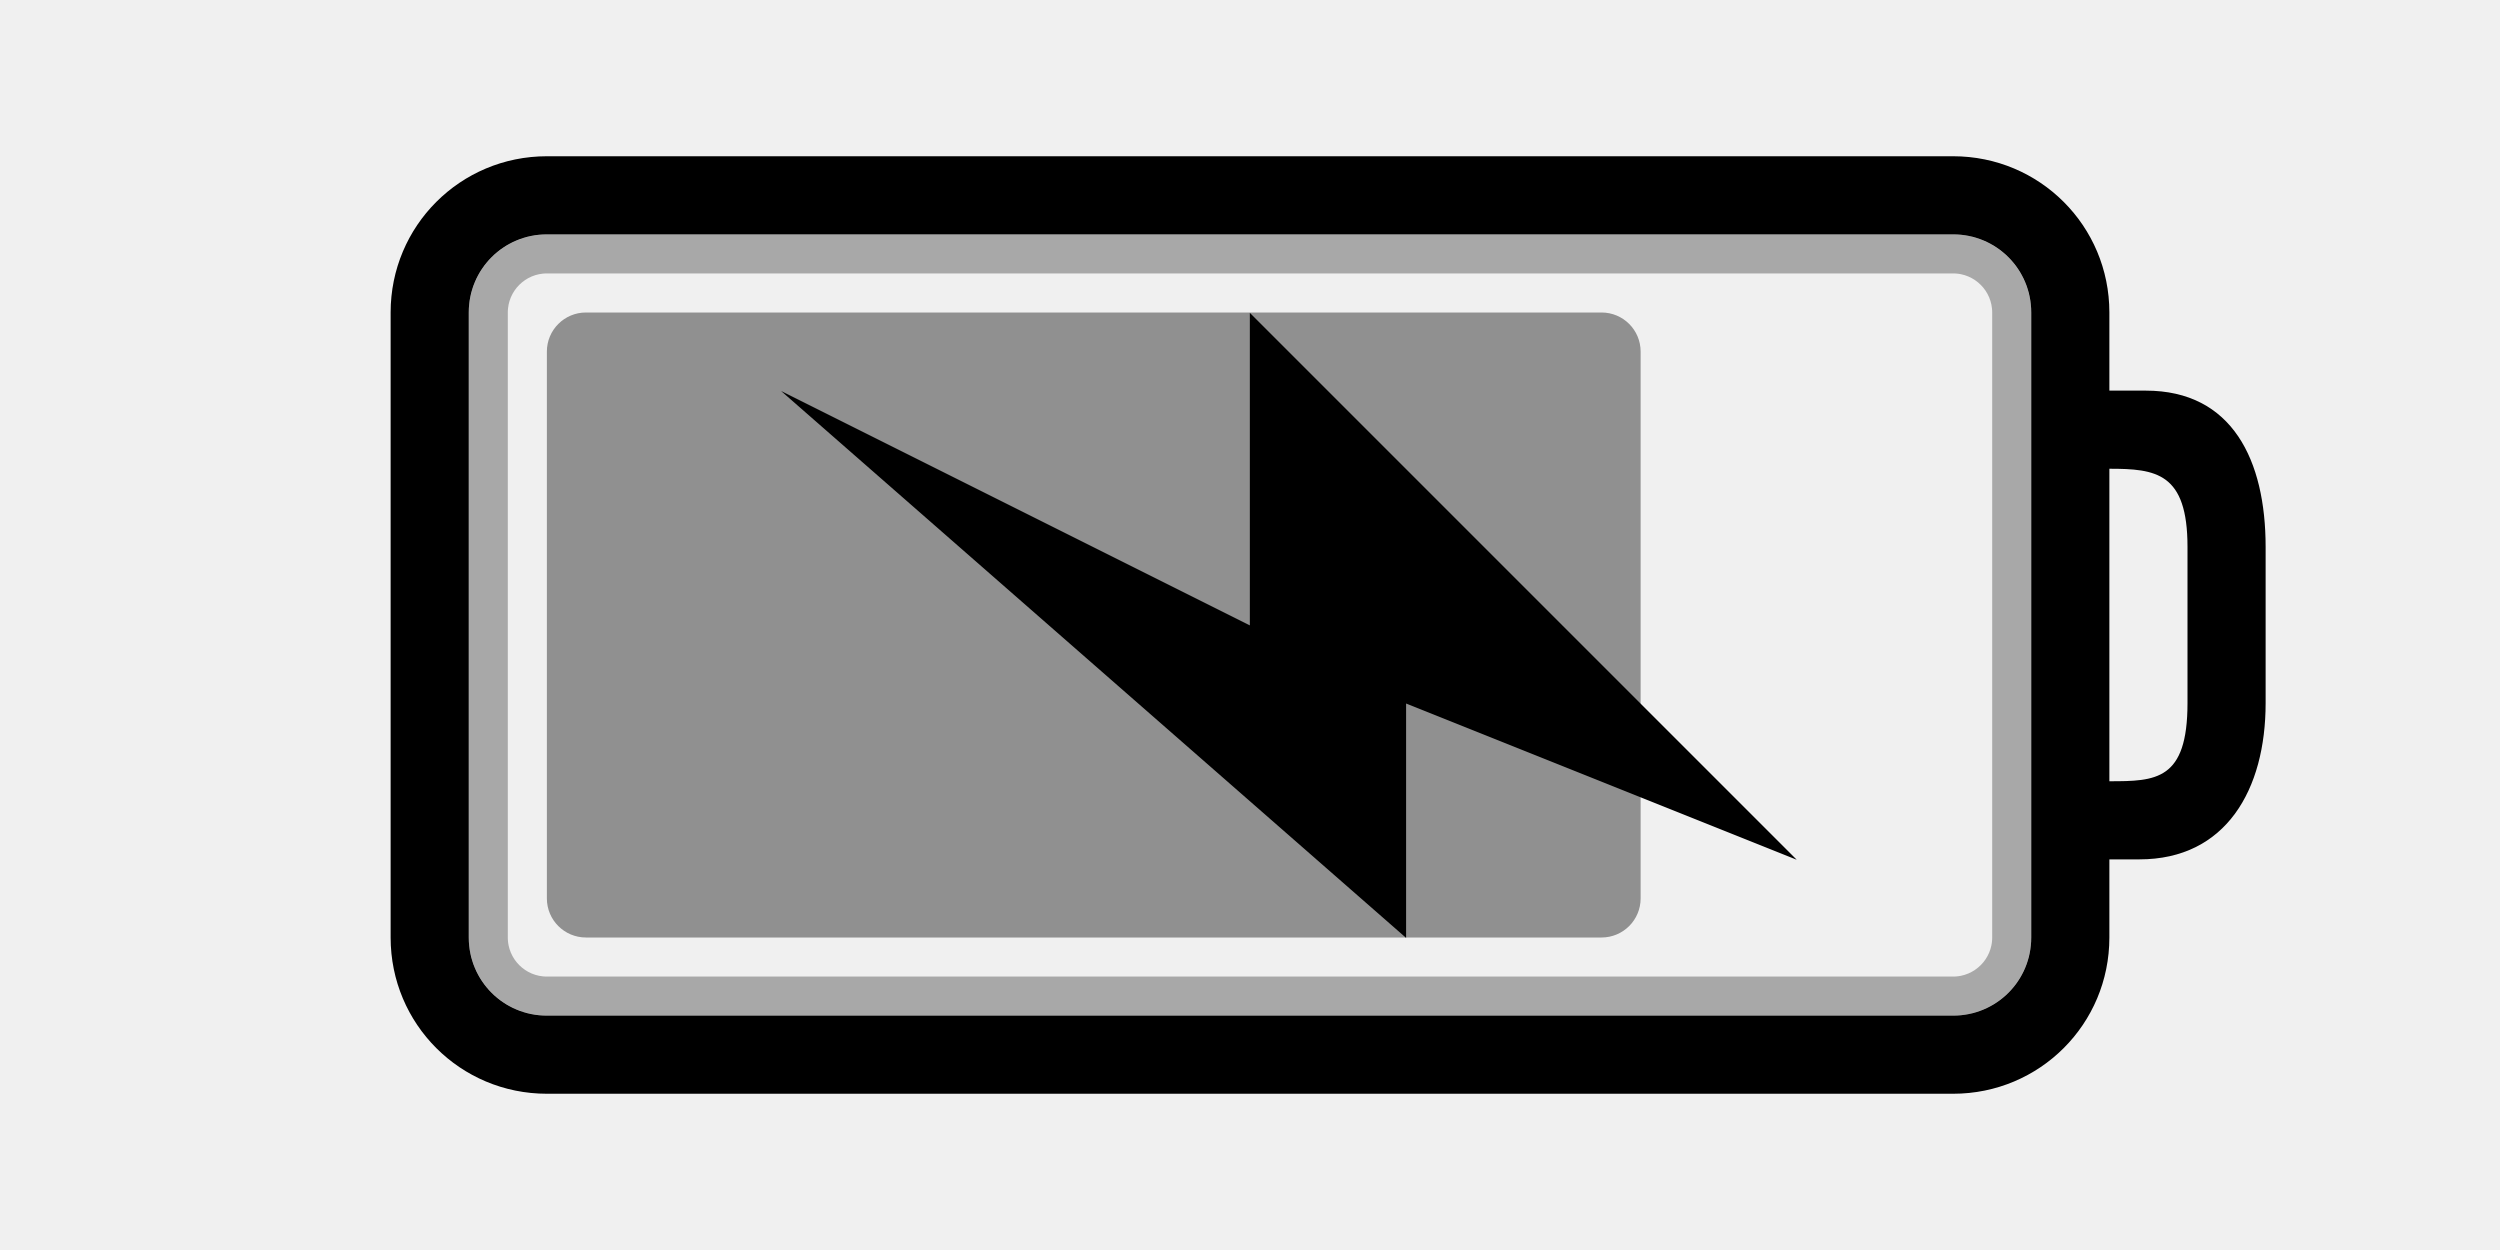
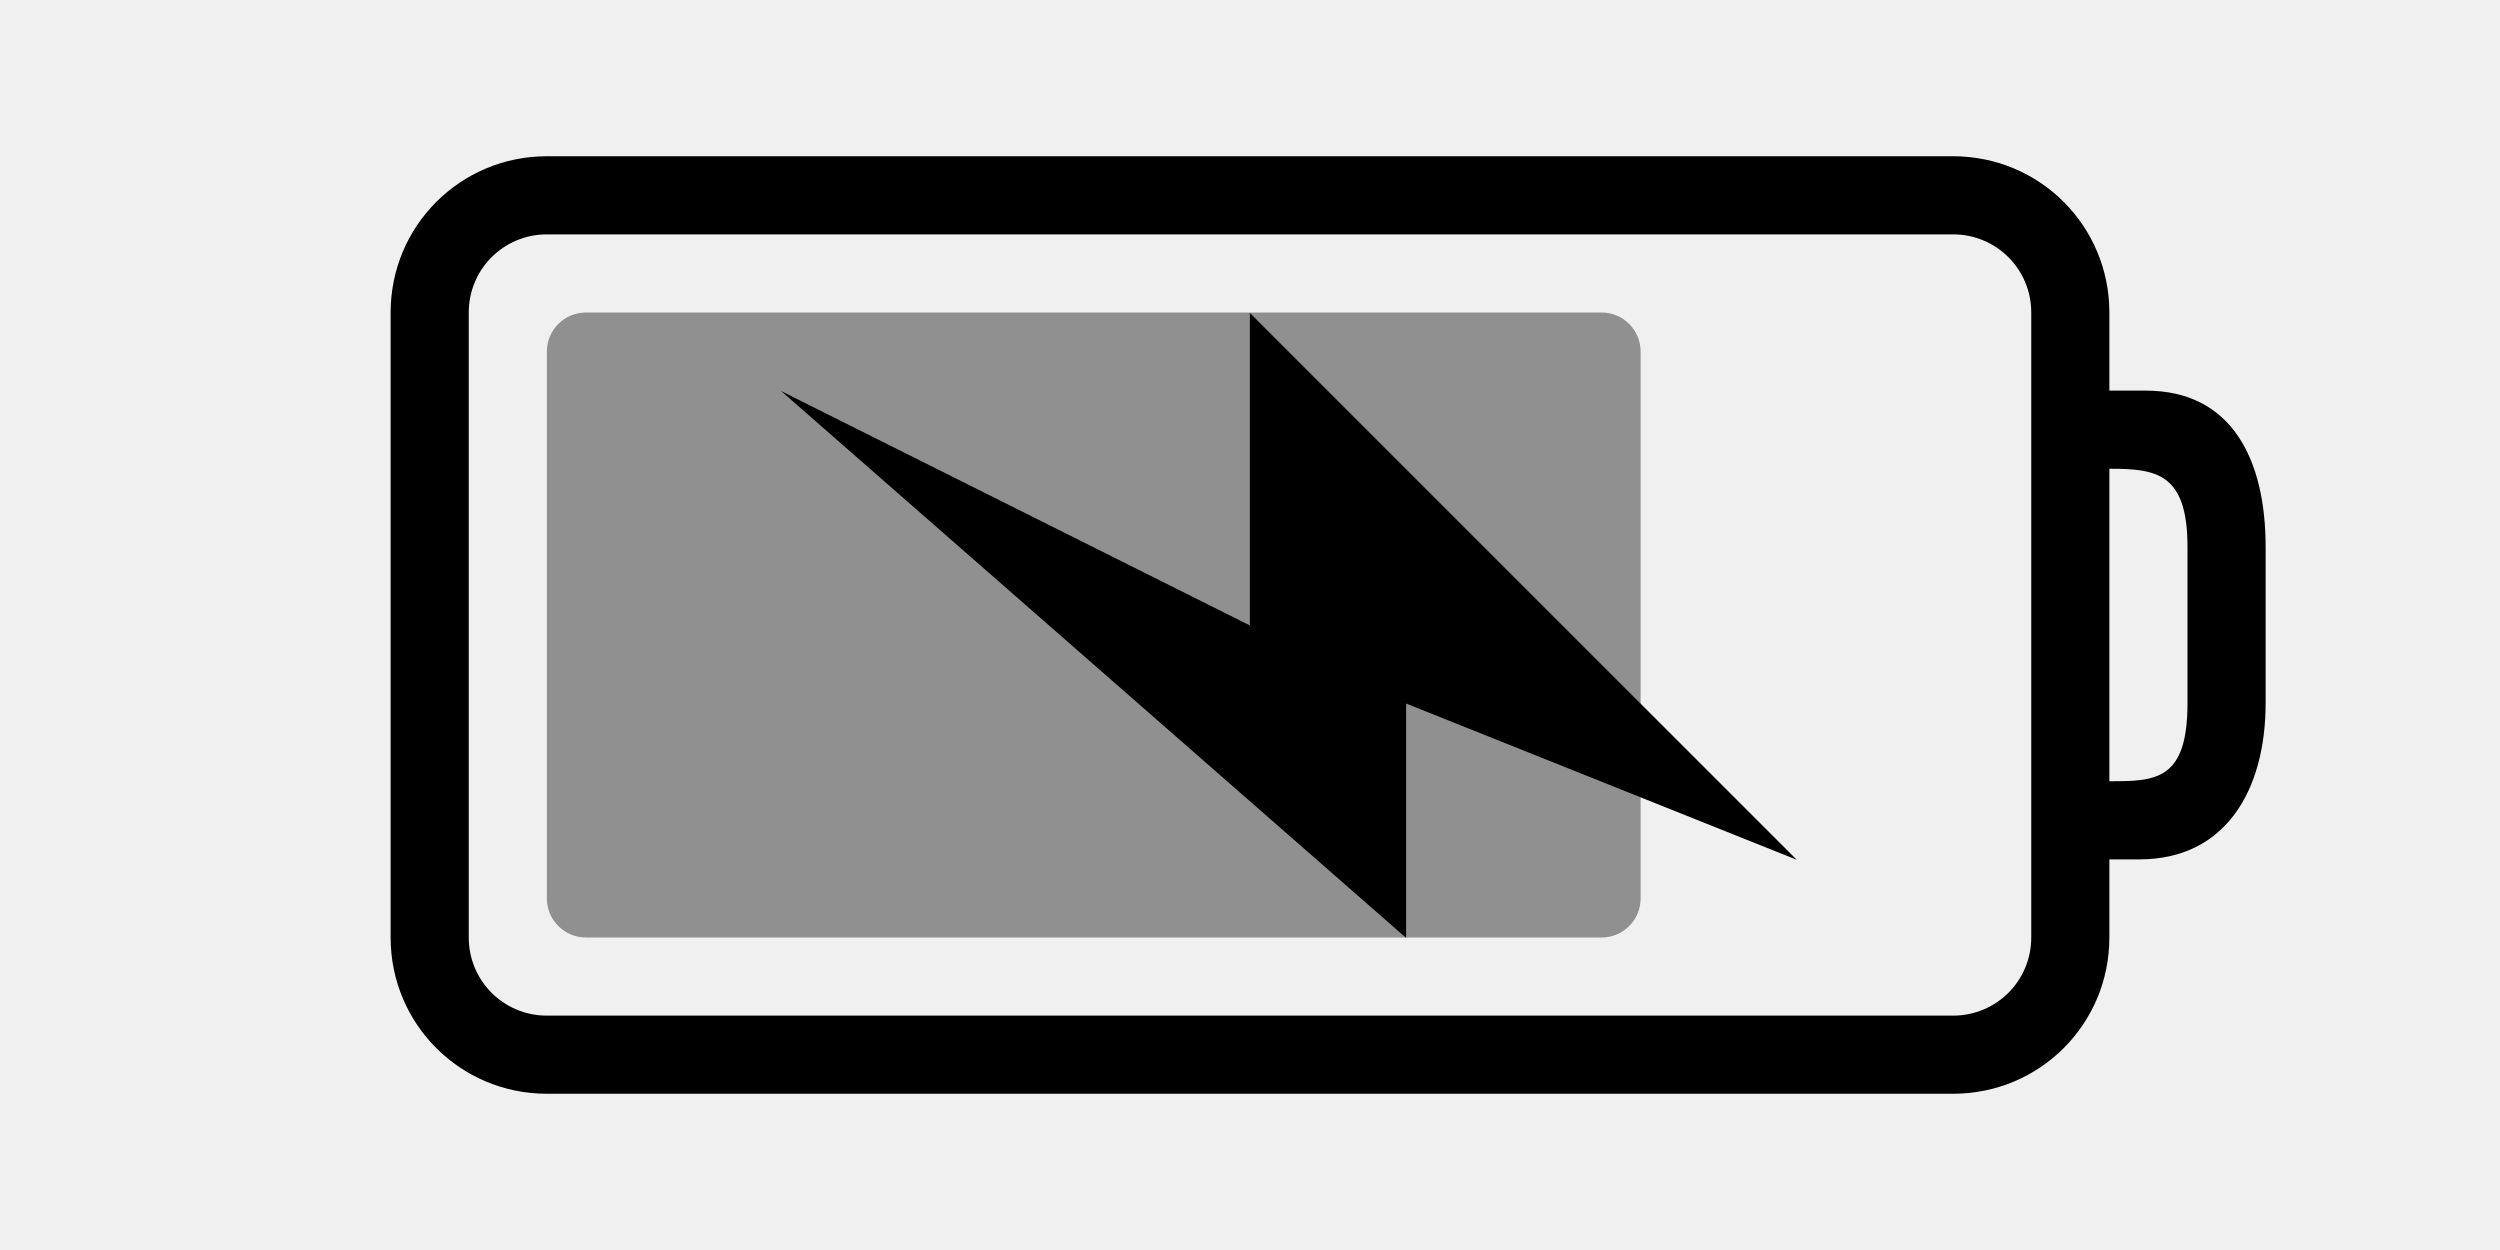
<svg xmlns="http://www.w3.org/2000/svg" version="1.1" width="32" height="16" id="svg3014">
  <defs id="defs3016" />
  <g id="g3076" style="opacity:0.4" transform="matrix(0.7777778,0,0,1,1.555556,-3)">
    <rect width="8" height="18" rx="0.5" ry="0.643" x="8" y="-25" transform="matrix(0,1,-1,0,0,0)" id="rect3190-4" style="opacity:0;fill:#ffffff;fill-opacity:1;fill-rule:evenodd;stroke:none;stroke-width:1.7;marker:none;visibility:visible;display:inline;overflow:visible;enable-background:accumulate" />
    <rect width="8" height="18" rx="0.5" ry="0.643" x="7" y="-25" transform="matrix(0,1,-1,0,0,0)" id="rect3190" style="fill:#000000;fill-opacity:1;fill-rule:evenodd;stroke:none;stroke-width:1.7;marker:none;visibility:visible;display:inline;overflow:visible;enable-background:accumulate" />
  </g>
  <path d="M 7,3 C 5.892,3 5,3.892 5,5 l 0,8 c 0,1.108 0.892,2 2,2 l 18,0 c 1.108,0 2,-0.892 2,-2 l 0,-1 0.384,0 C 28.492,12 29,11.108 29,10 L 29,8 C 29,6.892 28.574,6 27.466,6 L 27,6 27,5 C 27,3.892 26.108,3 25,3 z m 0,1 18,0 c 0.554,0 1,0.446 1,1 l 0,8 c 0,0.554 -0.446,1 -1,1 L 7,14 C 6.446,14 6,13.554 6,13 L 6,5 C 6,4.446 6.446,4 7,4 z m 20,3 c 0.597,0 1,0.051 1,1 l 0,2 c 0,0.991 -0.406,1 -1,1 z" id="rect2401-5" style="opacity:0;fill:#ffffff;fill-opacity:1;fill-rule:nonzero;stroke:none;stroke-width:1;marker:none;visibility:visible;display:inline;overflow:visible;enable-background:accumulate" />
  <path d="M 7,2 C 5.892,2 5,2.892 5,4 l 0,8 c 0,1.108 0.892,2 2,2 l 18,0 c 1.108,0 2,-0.892 2,-2 l 0,-1 0.384,0 C 28.492,11 29,10.108 29,9 L 29,7 C 29,5.892 28.574,5 27.466,5 L 27,5 27,4 C 27,2.892 26.108,2 25,2 z m 0,1 18,0 c 0.554,0 1,0.446 1,1 l 0,8 c 0,0.554 -0.446,1 -1,1 L 7,13 C 6.446,13 6,12.554 6,12 L 6,4 C 6,3.446 6.446,3 7,3 z m 20,3 c 0.597,0 1,0.051 1,1 l 0,2 c 0,0.991 -0.406,1 -1,1 z" id="rect2401" style="fill:#000000;fill-opacity:1;fill-rule:nonzero;stroke:none;stroke-width:1;marker:none;visibility:visible;display:inline;overflow:visible;enable-background:accumulate" />
-   <rect width="19.5" height="9.5" rx="0.75" ry="0.75" x="6.25" y="3.25" id="rect3192" style="opacity:0.3;fill:none;stroke:#000000;stroke-width:0.5;stroke-linecap:round;stroke-linejoin:miter;stroke-miterlimit:4;stroke-opacity:1;stroke-dasharray:none;stroke-dashoffset:0;marker:none;visibility:visible;display:inline;overflow:visible;enable-background:accumulate" />
+   <rect width="19.5" height="9.5" rx="0.75" ry="0.75" x="6.25" y="3.25" id="rect3192" style="opacity:0;fill:none;stroke:#000000;stroke-width:0.5;stroke-linecap:round;stroke-linejoin:miter;stroke-miterlimit:4;stroke-opacity:1;stroke-dasharray:none;stroke-dashoffset:0;marker:none;visibility:visible;display:inline;overflow:visible;enable-background:accumulate" />
  <path d="m 22.998,12 -7,-7 0,4 -6,-3 8,7 0,-3 5,2 z" id="path3172-8" style="opacity:0;fill:#ffffff;fill-opacity:1;fill-rule:evenodd;stroke:none" />
  <path d="m 22.998,11.005 -7,-7 0,4 -6,-3 8,7 0,-3 5,2 z" id="path3172" style="fill:#000000;fill-opacity:1;fill-rule:evenodd;stroke:none" />
</svg>
